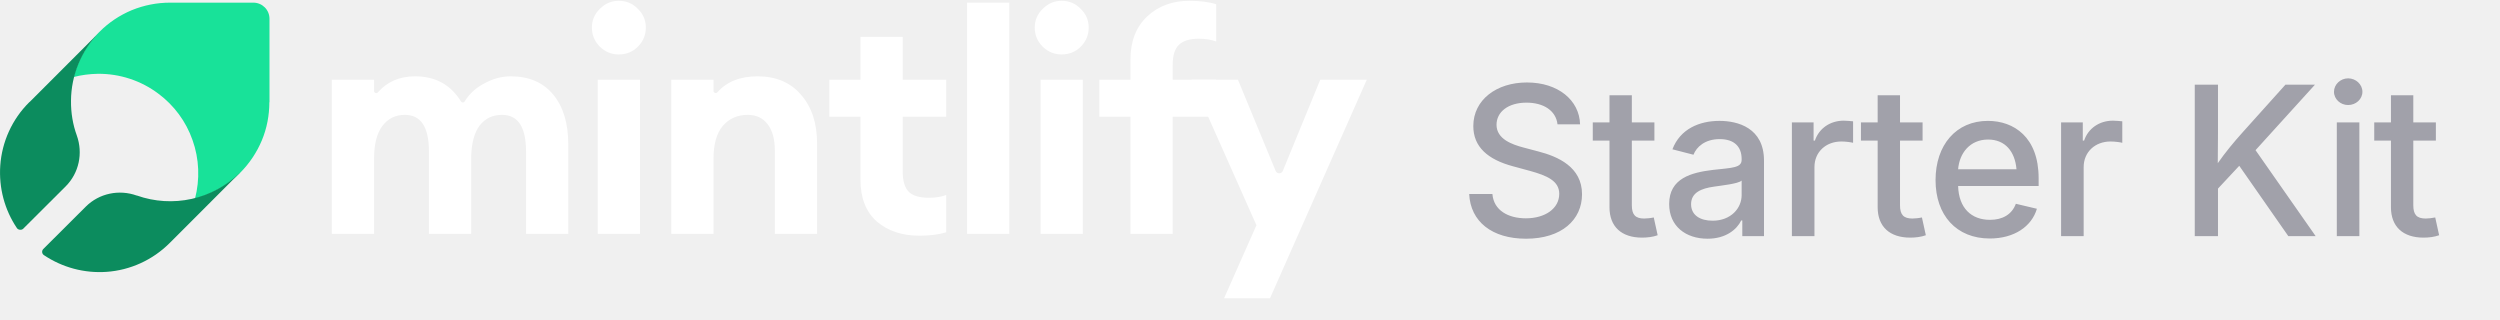
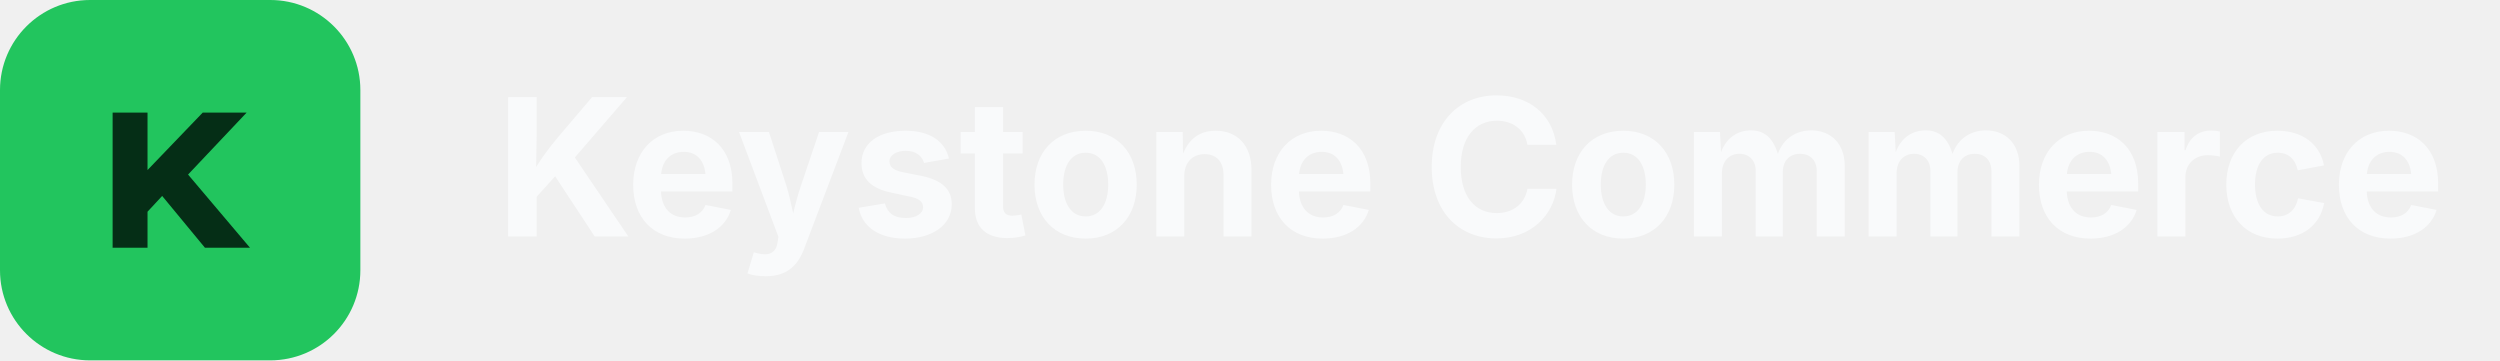
- <svg xmlns="http://www.w3.org/2000/svg" width="180" height="23" viewBox="0 0 180 23" fill="none">
-   <path d="M91.44 21.476H88.133L90.464 16.216L85.802 5.74H89.132L91.847 12.307C91.943 12.536 92.268 12.536 92.362 12.306L95.058 5.74H98.409L91.44 21.476Z" fill="white" />
-   <path d="M81.393 16.837V8.403H79.152V5.74H81.393V4.297C81.393 2.98 81.792 1.944 82.592 1.19C83.391 0.435 84.404 0.058 85.633 0.058C86.387 0.058 87.031 0.139 87.564 0.302V2.988C87.208 2.854 86.794 2.788 86.32 2.788C85.655 2.788 85.174 2.936 84.878 3.232C84.582 3.513 84.434 3.994 84.434 4.674V5.74H87.564V8.403H84.434V16.837H81.393Z" fill="white" />
-   <path d="M76.433 3.92C75.915 3.92 75.463 3.735 75.079 3.365C74.694 2.98 74.502 2.521 74.502 1.989C74.502 1.456 74.694 1.005 75.079 0.635C75.463 0.25 75.915 0.058 76.433 0.058C76.98 0.058 77.438 0.25 77.809 0.635C78.193 1.005 78.386 1.456 78.386 1.989C78.386 2.521 78.193 2.98 77.809 3.365C77.438 3.735 76.98 3.92 76.433 3.92ZM74.924 16.837V5.74H77.964V16.837H74.924Z" fill="white" />
-   <path d="M69.628 16.837V0.191H72.669V16.837H69.628Z" fill="white" />
-   <path d="M66.194 16.97C64.951 16.97 63.93 16.63 63.131 15.949C62.347 15.254 61.955 14.255 61.955 12.953V8.403H59.713V5.74H61.955V2.655H64.995V5.74H68.125V8.403H64.995V12.354C64.995 13.034 65.143 13.523 65.439 13.819C65.735 14.1 66.216 14.24 66.882 14.24C67.355 14.24 67.769 14.174 68.125 14.04V16.726C67.592 16.889 66.948 16.97 66.194 16.97Z" fill="white" />
-   <path d="M48.332 16.837V5.74H51.373V6.551C51.373 6.688 51.559 6.748 51.65 6.646C52.328 5.879 53.293 5.495 54.546 5.495C55.878 5.495 56.921 5.939 57.676 6.827C58.445 7.7 58.83 8.869 58.83 10.334V16.837H55.789V10.844C55.789 10.03 55.619 9.402 55.279 8.958C54.939 8.499 54.458 8.27 53.836 8.27C53.096 8.27 52.497 8.536 52.038 9.069C51.594 9.601 51.373 10.386 51.373 11.421V16.837H48.332Z" fill="white" />
-   <path d="M44.547 3.92C44.029 3.92 43.578 3.735 43.193 3.365C42.809 2.98 42.616 2.521 42.616 1.989C42.616 1.456 42.809 1.005 43.193 0.635C43.578 0.25 44.029 0.058 44.547 0.058C45.095 0.058 45.553 0.25 45.923 0.635C46.308 1.005 46.5 1.456 46.5 1.989C46.5 2.521 46.308 2.98 45.923 3.365C45.553 3.735 45.095 3.92 44.547 3.92ZM43.038 16.837V5.74H46.079V16.837H43.038Z" fill="white" />
-   <path d="M37.875 16.837V10.911C37.875 9.15 37.298 8.27 36.144 8.27C35.478 8.27 34.945 8.521 34.546 9.024C34.161 9.527 33.954 10.275 33.924 11.266V16.837H30.884V10.911C30.884 9.15 30.306 8.27 29.152 8.27C28.472 8.27 27.932 8.536 27.532 9.069C27.133 9.601 26.933 10.386 26.933 11.421V16.837H23.892V5.74H26.933V6.559C26.933 6.695 27.116 6.755 27.206 6.652C27.878 5.881 28.771 5.495 29.885 5.495C31.349 5.495 32.452 6.1 33.193 7.309C33.252 7.404 33.395 7.403 33.454 7.307C33.774 6.78 34.219 6.361 34.79 6.05C35.441 5.68 36.099 5.495 36.765 5.495C38.082 5.495 39.103 5.932 39.828 6.805C40.553 7.678 40.916 8.876 40.916 10.4V16.837H37.875Z" fill="white" />
-   <path d="M19.403 7.362V1.35C19.403 0.705 18.879 0.191 18.244 0.191H12.235C11.291 0.191 10.357 0.378 9.487 0.733C8.618 1.098 7.824 1.621 7.16 2.295L7.114 2.341C6.235 3.23 5.609 4.333 5.291 5.548C5.861 5.399 6.45 5.324 7.039 5.314C8.609 5.296 10.151 5.801 11.403 6.745C12.534 7.586 13.394 8.746 13.861 10.083C14.347 11.438 14.403 12.916 14.039 14.309C15.244 13.991 16.356 13.364 17.244 12.486L17.291 12.439C17.954 11.775 18.487 10.98 18.851 10.111C19.216 9.241 19.393 8.306 19.393 7.362H19.403Z" fill="#18E299" />
-   <path d="M5.112 7.26C5.121 5.416 5.857 3.646 7.151 2.324L2.151 7.326C2.133 7.344 2.114 7.354 2.095 7.372C0.876 8.583 0.14 10.204 0.019 11.918C-0.092 13.52 0.327 15.103 1.22 16.426C1.306 16.552 1.537 16.593 1.667 16.472L4.73 13.417C5.689 12.458 5.987 11.033 5.531 9.757C5.242 8.965 5.103 8.117 5.112 7.26Z" fill="#0C8C5E" />
-   <path d="M17.262 12.44C16.303 13.38 15.102 14.032 13.799 14.321C12.486 14.61 11.127 14.526 9.861 14.079C9.861 14.079 9.851 14.079 9.842 14.079C8.567 13.622 7.142 13.921 6.183 14.871L3.12 17.926C2.99 18.056 3.009 18.27 3.167 18.373C4.489 19.258 6.072 19.686 7.673 19.574C9.386 19.453 10.997 18.717 12.216 17.497L12.263 17.451L17.262 12.449V12.44Z" fill="#0C8C5E" />
-   <text x="105" y="17" font-family="Inter, ui-sans-serif, system-ui, -apple-system, sans-serif" font-size="15" font-weight="500" fill="#A1A1AA" letter-spacing="-0.01em">Starter Kit</text>
+ <svg xmlns="http://www.w3.org/2000/svg" width="222" height="32" viewBox="0 0 222 32" fill="none">
+   <rect width="32" height="32" rx="8" fill="#22C55E" />
+   <path d="M10 22V10h3.1v5.1L18 10h3.9l-5.2 5.5L22.2 22h-4l-3.8-4.6-1.3 1.4V22H10Z" fill="#052E16" />
+   <text x="44" y="21" font-family="Inter, ui-sans-serif, system-ui, -apple-system, BlinkMacSystemFont, 'Segoe UI', sans-serif" font-size="17" font-weight="650" fill="#F9FAFB">Keystone Commerce</text>
</svg>
